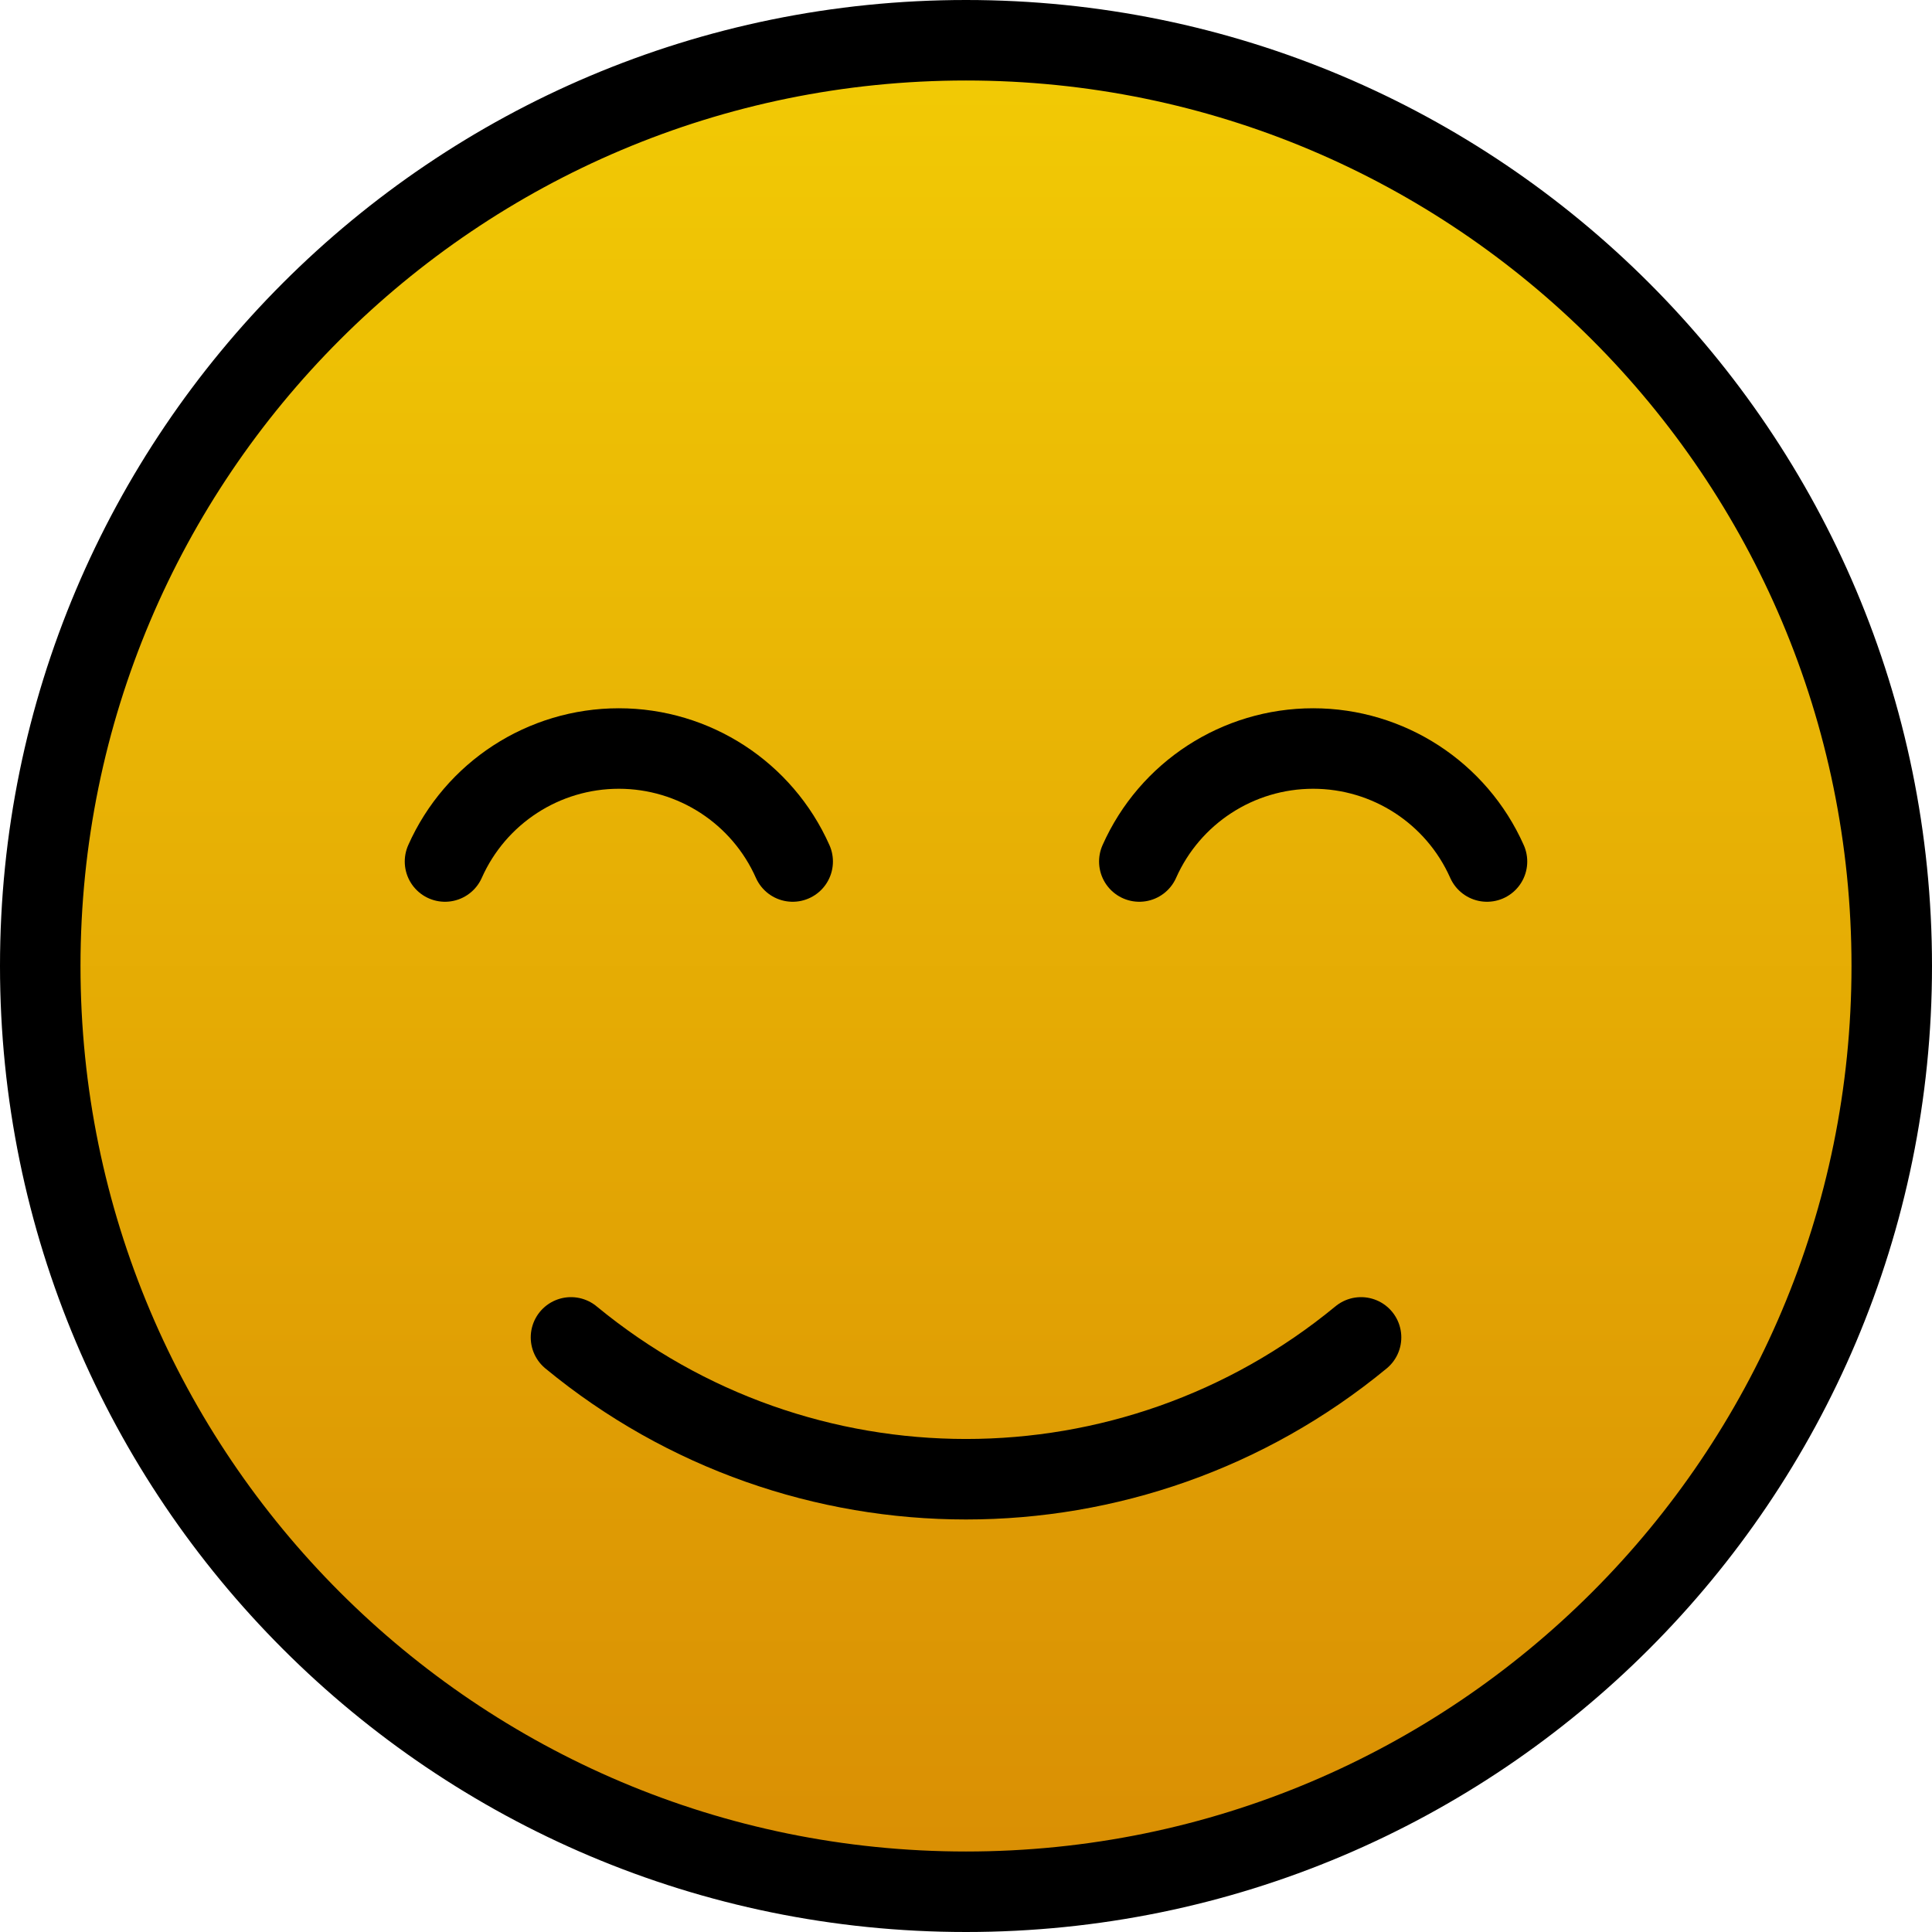
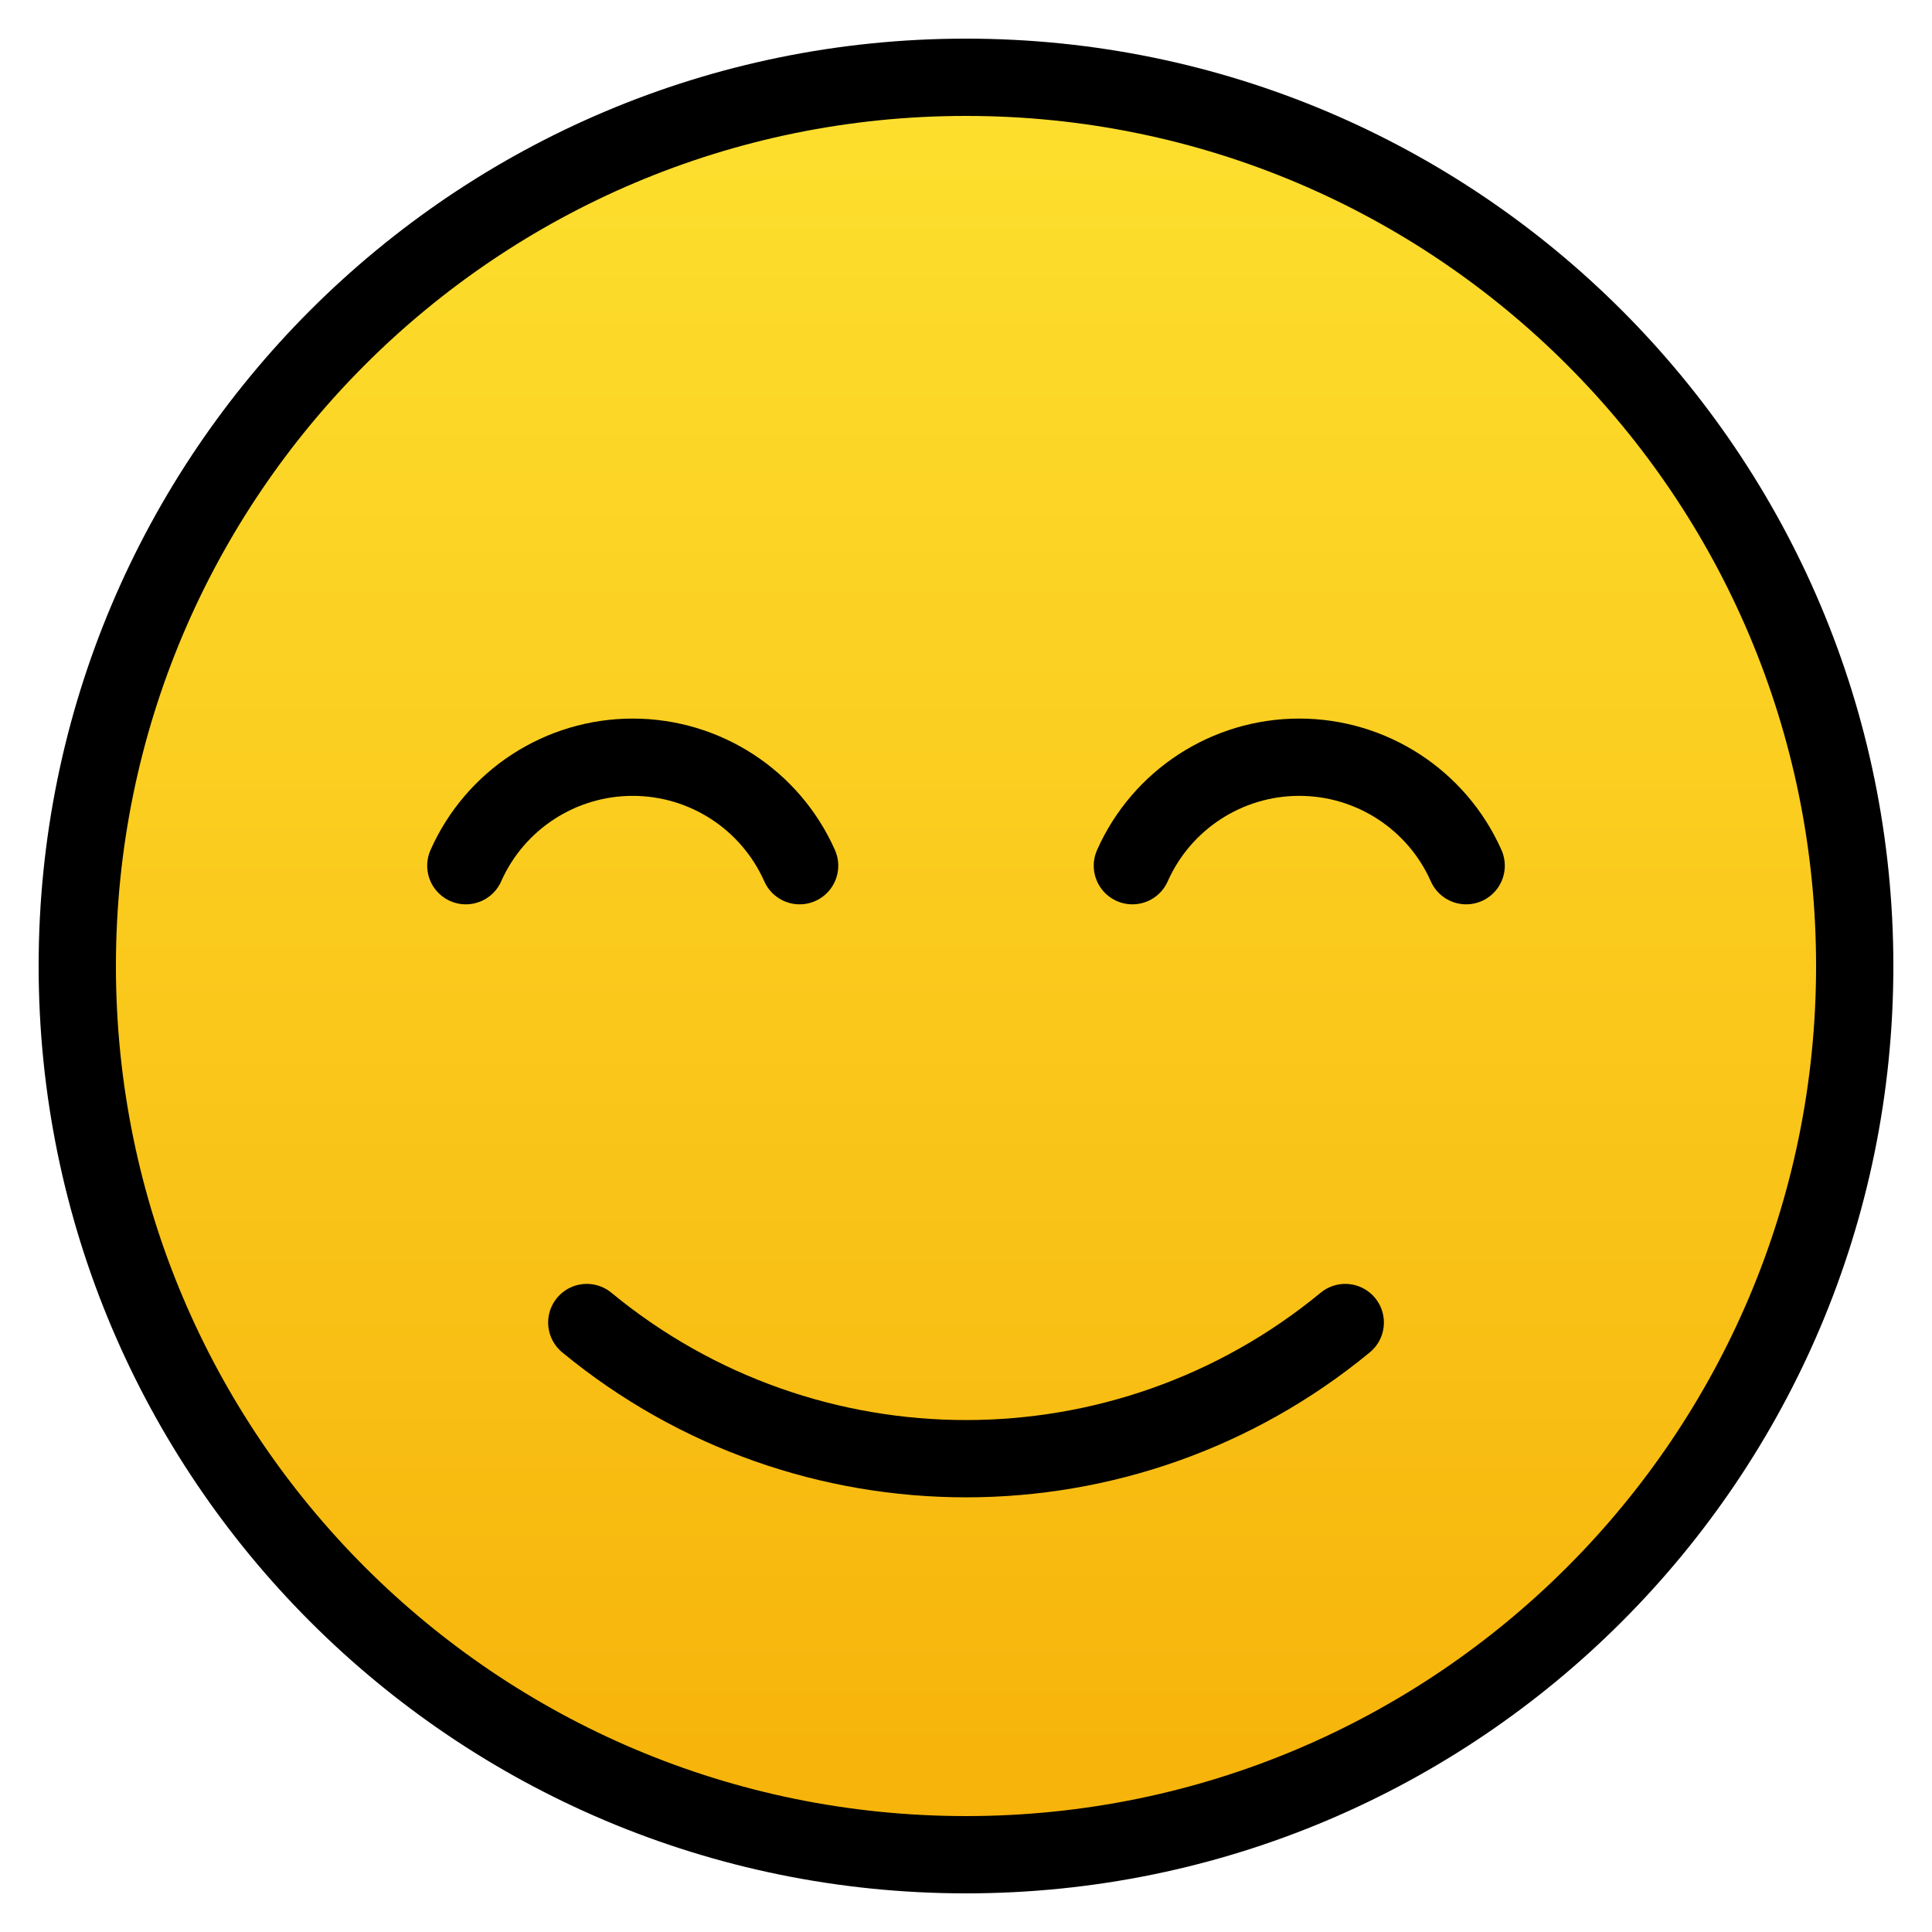
- <svg xmlns="http://www.w3.org/2000/svg" id="emoji" viewBox="12 12 48 48">
+ <svg xmlns="http://www.w3.org/2000/svg" id="emoji" viewBox="11 11 50 50">
  <defs>
    <linearGradient id="yellow-gradient" x1="0%" y1="0%" x2="0%" y2="100%">
-       <stop style="stop-color:#F2CB05;stop-opacity:1;" offset="0%" />
-       <stop style="stop-color:#D98E04;stop-opacity:1;" offset="100%" />
+       <stop style="stop-color:#FDE02F;stop-opacity:1;" offset="0%" />
+       <stop style="stop-color:#F7B209;stop-opacity:1;" offset="100%" />
    </linearGradient>
  </defs>
  <g id="color">
    <circle cx="36" cy="36" r="23" fill="url(#yellow-gradient)" />
  </g>
  <g id="hair" />
  <g id="skin" />
  <g id="skin-shadow" />
  <g id="line">
    <circle cx="36" cy="36" r="23" fill="none" stroke="#000" stroke-linecap="round" stroke-linejoin="round" stroke-width="2" />
    <path fill="none" stroke="#000" stroke-linecap="round" stroke-linejoin="round" stroke-width="2" d="M45.815,45.227a15.429,15.429,0,0,1-19.629,0" />
    <path fill="none" stroke="#000" stroke-linecap="round" stroke-miterlimit="10" stroke-width="2" d="M31.694,33.404a4.726,4.726,0,0,0-8.638,0" />
    <path fill="none" stroke="#000" stroke-linecap="round" stroke-miterlimit="10" stroke-width="2" d="M48.944,33.404a4.726,4.726,0,0,0-8.638,0" />
  </g>
</svg>
